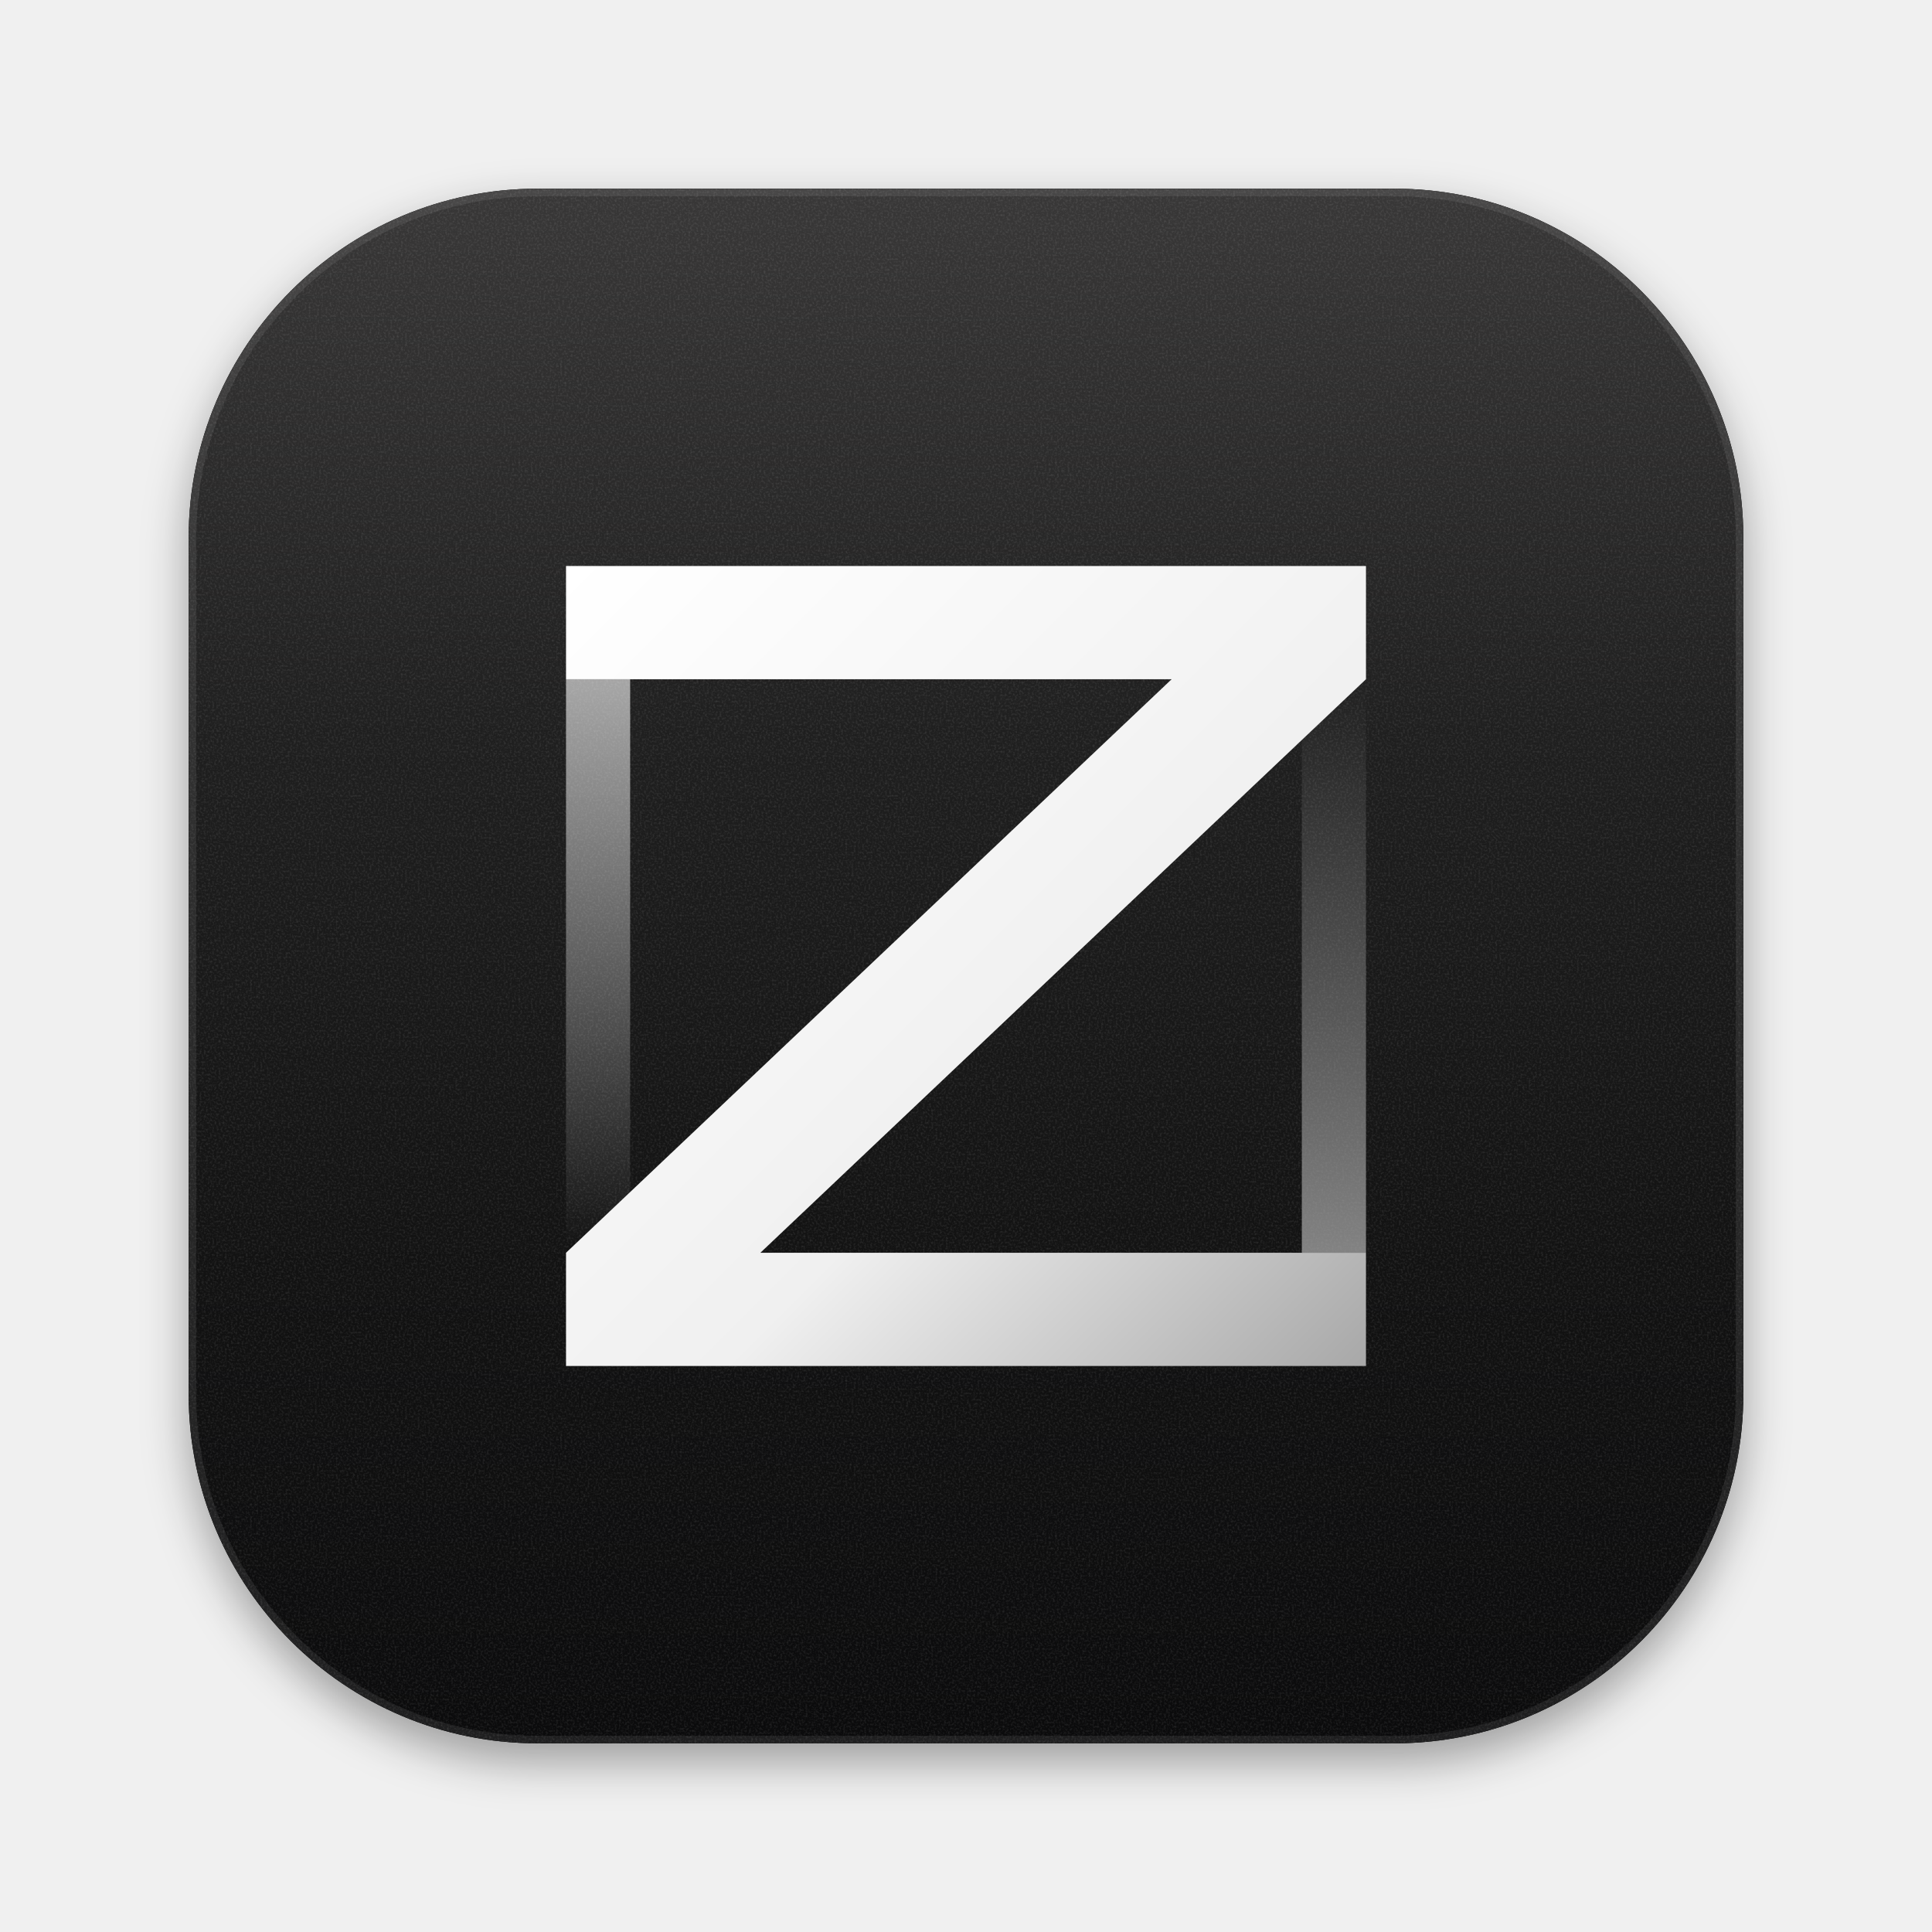
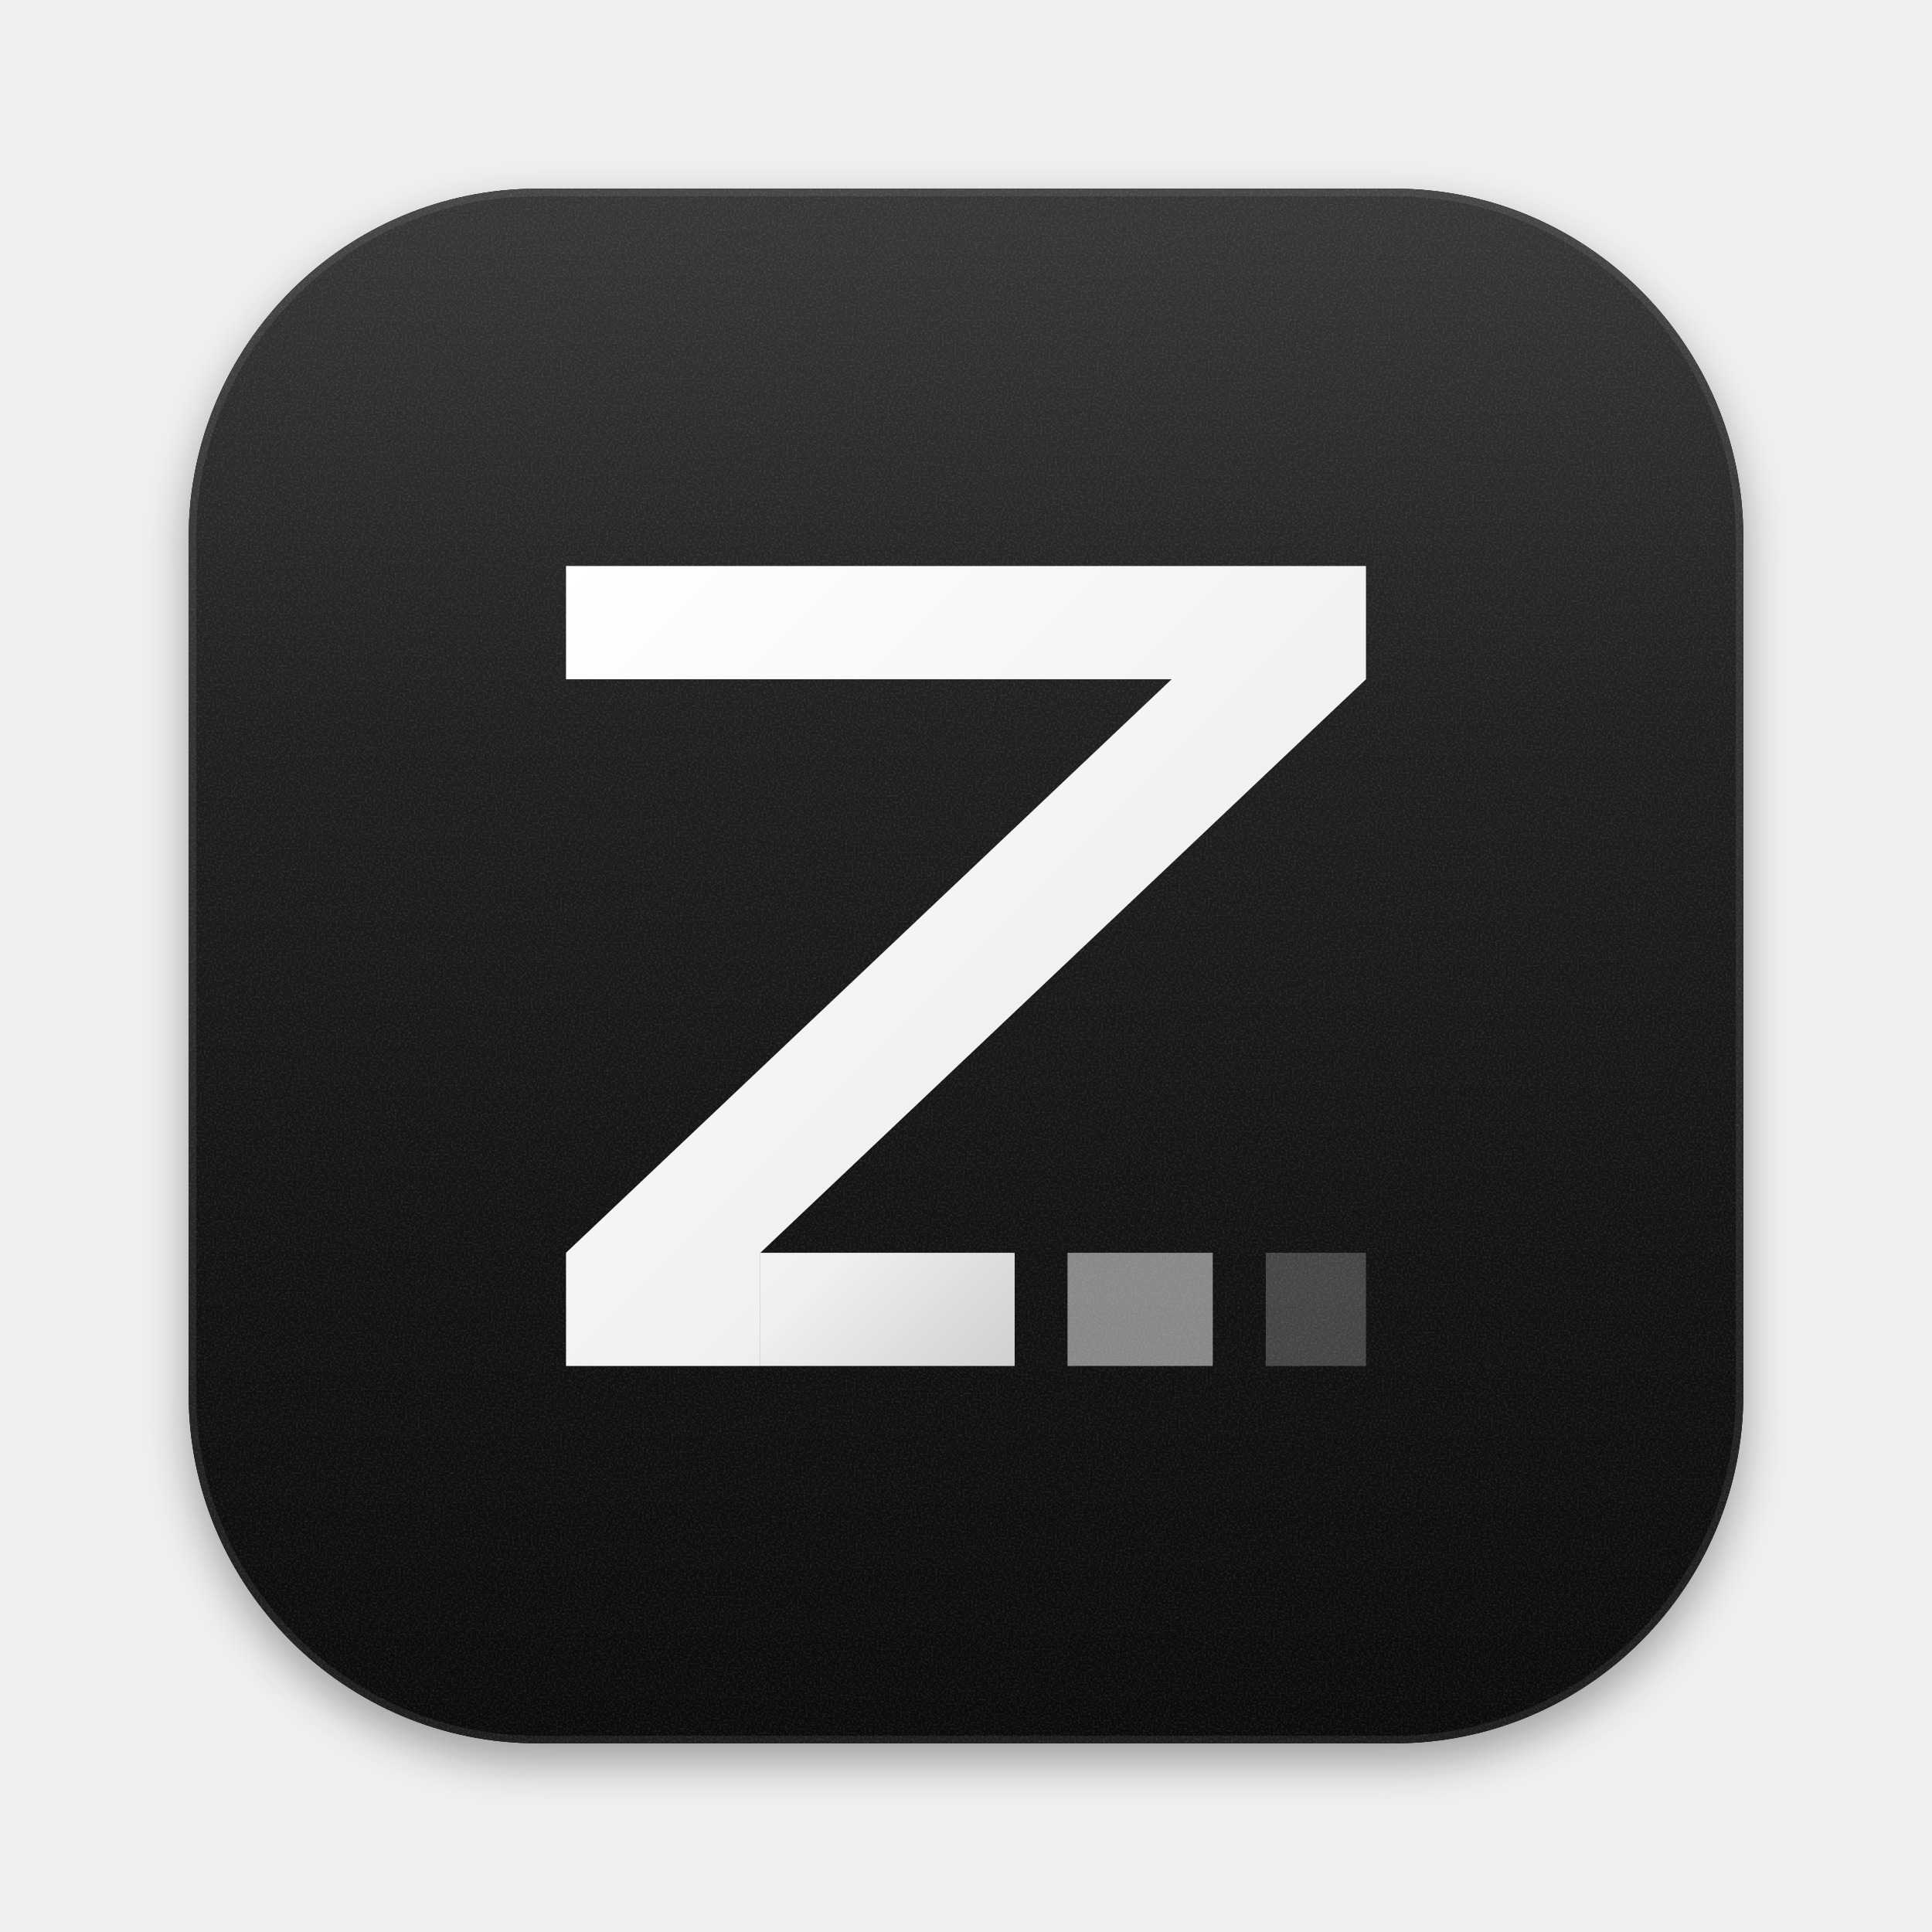
<svg xmlns="http://www.w3.org/2000/svg" viewBox="0 0 1024 1024" width="1024" height="1024">
  <defs>
    <linearGradient id="body" x1="0" y1="0" x2="0" y2="1">
      <stop offset="0" stop-color="#383737" />
      <stop offset="0.35" stop-color="#1f1f1f" />
      <stop offset="0.7" stop-color="#121212" />
      <stop offset="1" stop-color="#0b0b0c" />
    </linearGradient>
    <linearGradient id="ink" gradientUnits="userSpaceOnUse" x1="300" y1="300" x2="724" y2="724">
      <stop offset="0" stop-color="#ffffff" />
      <stop offset="0.6" stop-color="#f0f0f0" />
      <stop offset="1" stop-color="#a8a8a8" />
    </linearGradient>
    <filter id="shadow" x="-10%" y="-10%" width="120%" height="125%" color-interpolation-filters="sRGB">
      <feDropShadow dx="0" dy="10" stdDeviation="12" flood-color="#000" flood-opacity="0.35" />
    </filter>
    <filter id="grain" filterUnits="userSpaceOnUse" x="100" y="100" width="824" height="824" color-interpolation-filters="sRGB">
      <feTurbulence type="fractalNoise" baseFrequency="0.9" numOctaves="2" seed="3" />
      <feColorMatrix type="matrix" values="0 0 0 0 1  0 0 0 0 1  0 0 0 0 1  0.5 0 0 0 -0.22" />
    </filter>
    <clipPath id="squircle">
      <rect x="100" y="100" width="824" height="824" rx="185" />
    </clipPath>
-     <linearGradient id="fade-down" x1="0" y1="0" x2="0" y2="1">
-       <stop offset="0" stop-color="#fff" stop-opacity="0.6" />
-       <stop offset="1" stop-color="#fff" stop-opacity="0" />
-     </linearGradient>
-     <linearGradient id="fade-up" x1="0" y1="1" x2="0" y2="0">
-       <stop offset="0" stop-color="#a8a8a8" stop-opacity="0.75" />
-       <stop offset="1" stop-color="#a8a8a8" stop-opacity="0" />
-     </linearGradient>
  </defs>
  <rect x="100" y="100" width="824" height="824" rx="185" fill="#000" filter="url(#shadow)" />
  <rect x="100" y="100" width="824" height="824" rx="185" fill="url(#body)" />
  <g clip-path="url(#squircle)">
    <rect x="100" y="100" width="824" height="824" filter="url(#grain)" opacity="0.45" />
  </g>
  <rect x="102" y="102" width="820" height="820" rx="183" fill="none" stroke="#fff" stroke-opacity="0.08" stroke-width="4" />
-   <rect x="300" y="360" width="34" height="300" fill="url(#fade-down)" />
-   <rect x="690" y="364" width="34" height="300" fill="url(#fade-up)" />
-   <polygon points="300.0,300.0 724.0,300.0 724.0,360.0 403.0,664.0 724.0,664.0 724.0,724.0 300.0,724.0 300.0,664.0 621.0,360.0 300.0,360.0" fill="url(#ink)" />
+   <polygon points="300,300 724,300 724,360 403.0,664 403.0,724 300,724 300,664 621.0,360 300,360" fill="url(#ink)" />
+   <rect x="403.0" y="664" width="134.8" height="60" fill="url(#ink)" />
+   <rect x="565.8" y="664" width="77.0" height="60" fill="#fff" fill-opacity="0.5" />
+   <rect x="670.9" y="664" width="53.1" height="60" fill="#fff" fill-opacity="0.22" />
</svg>
